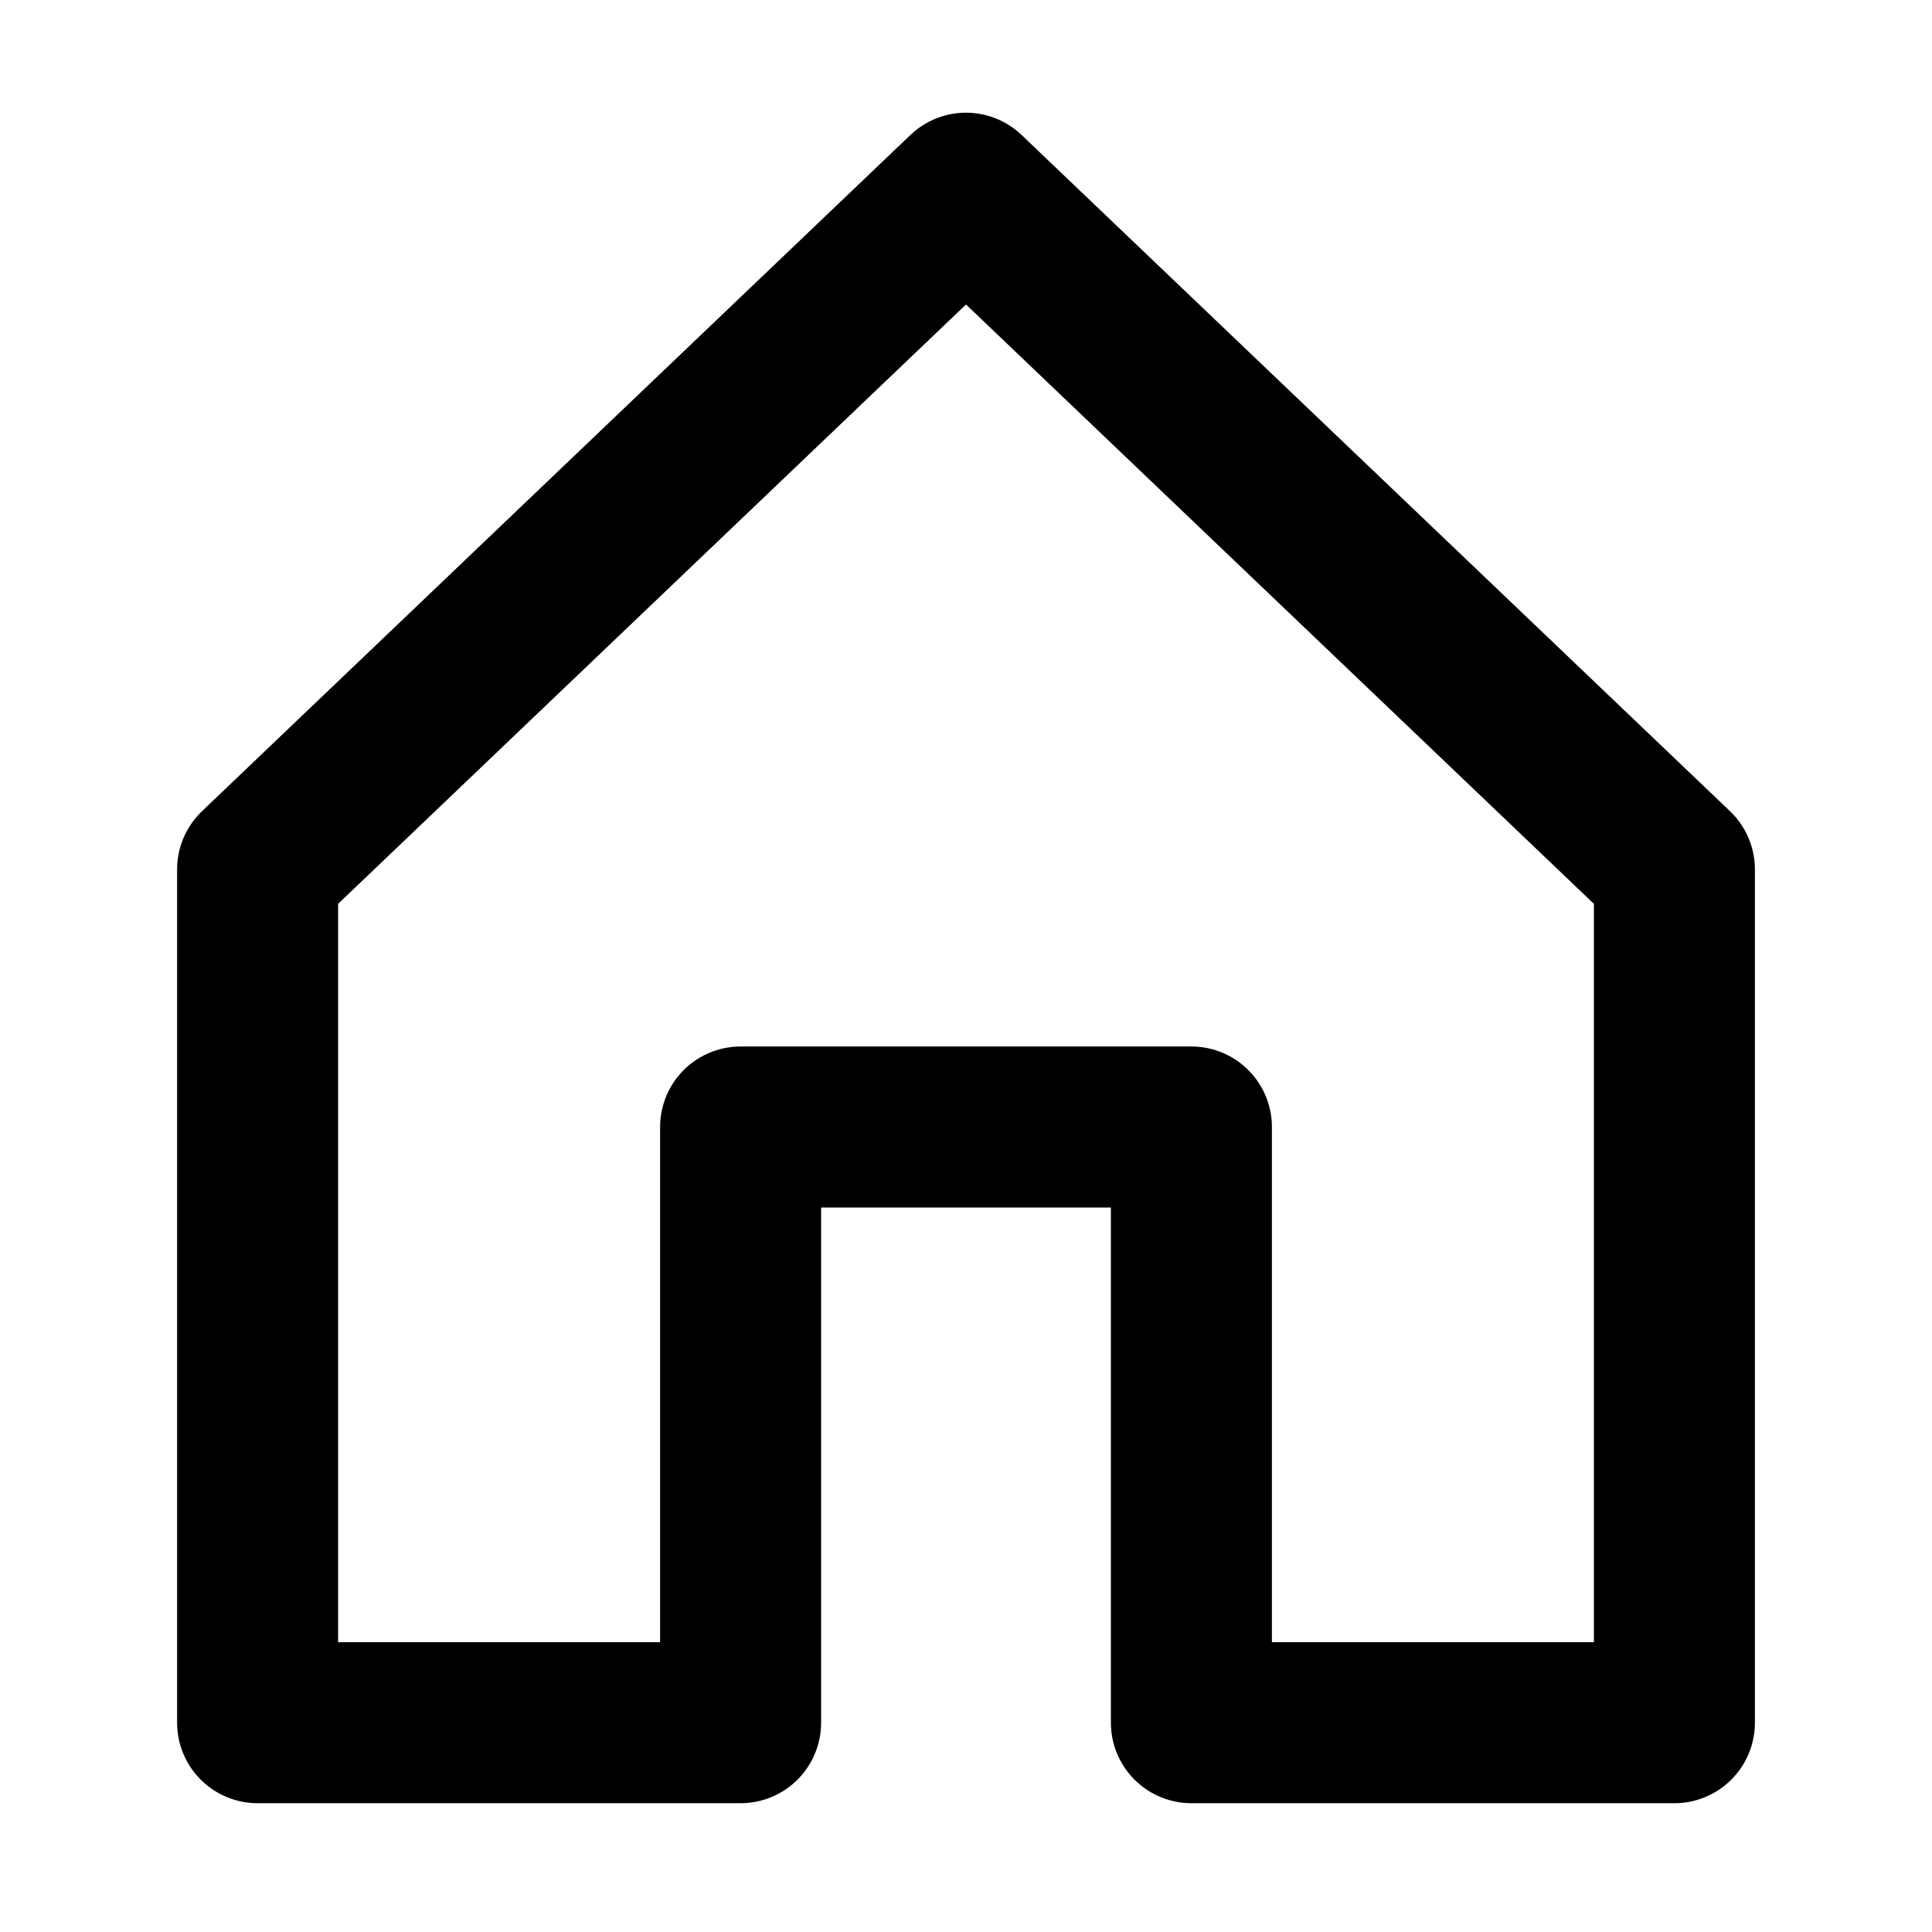
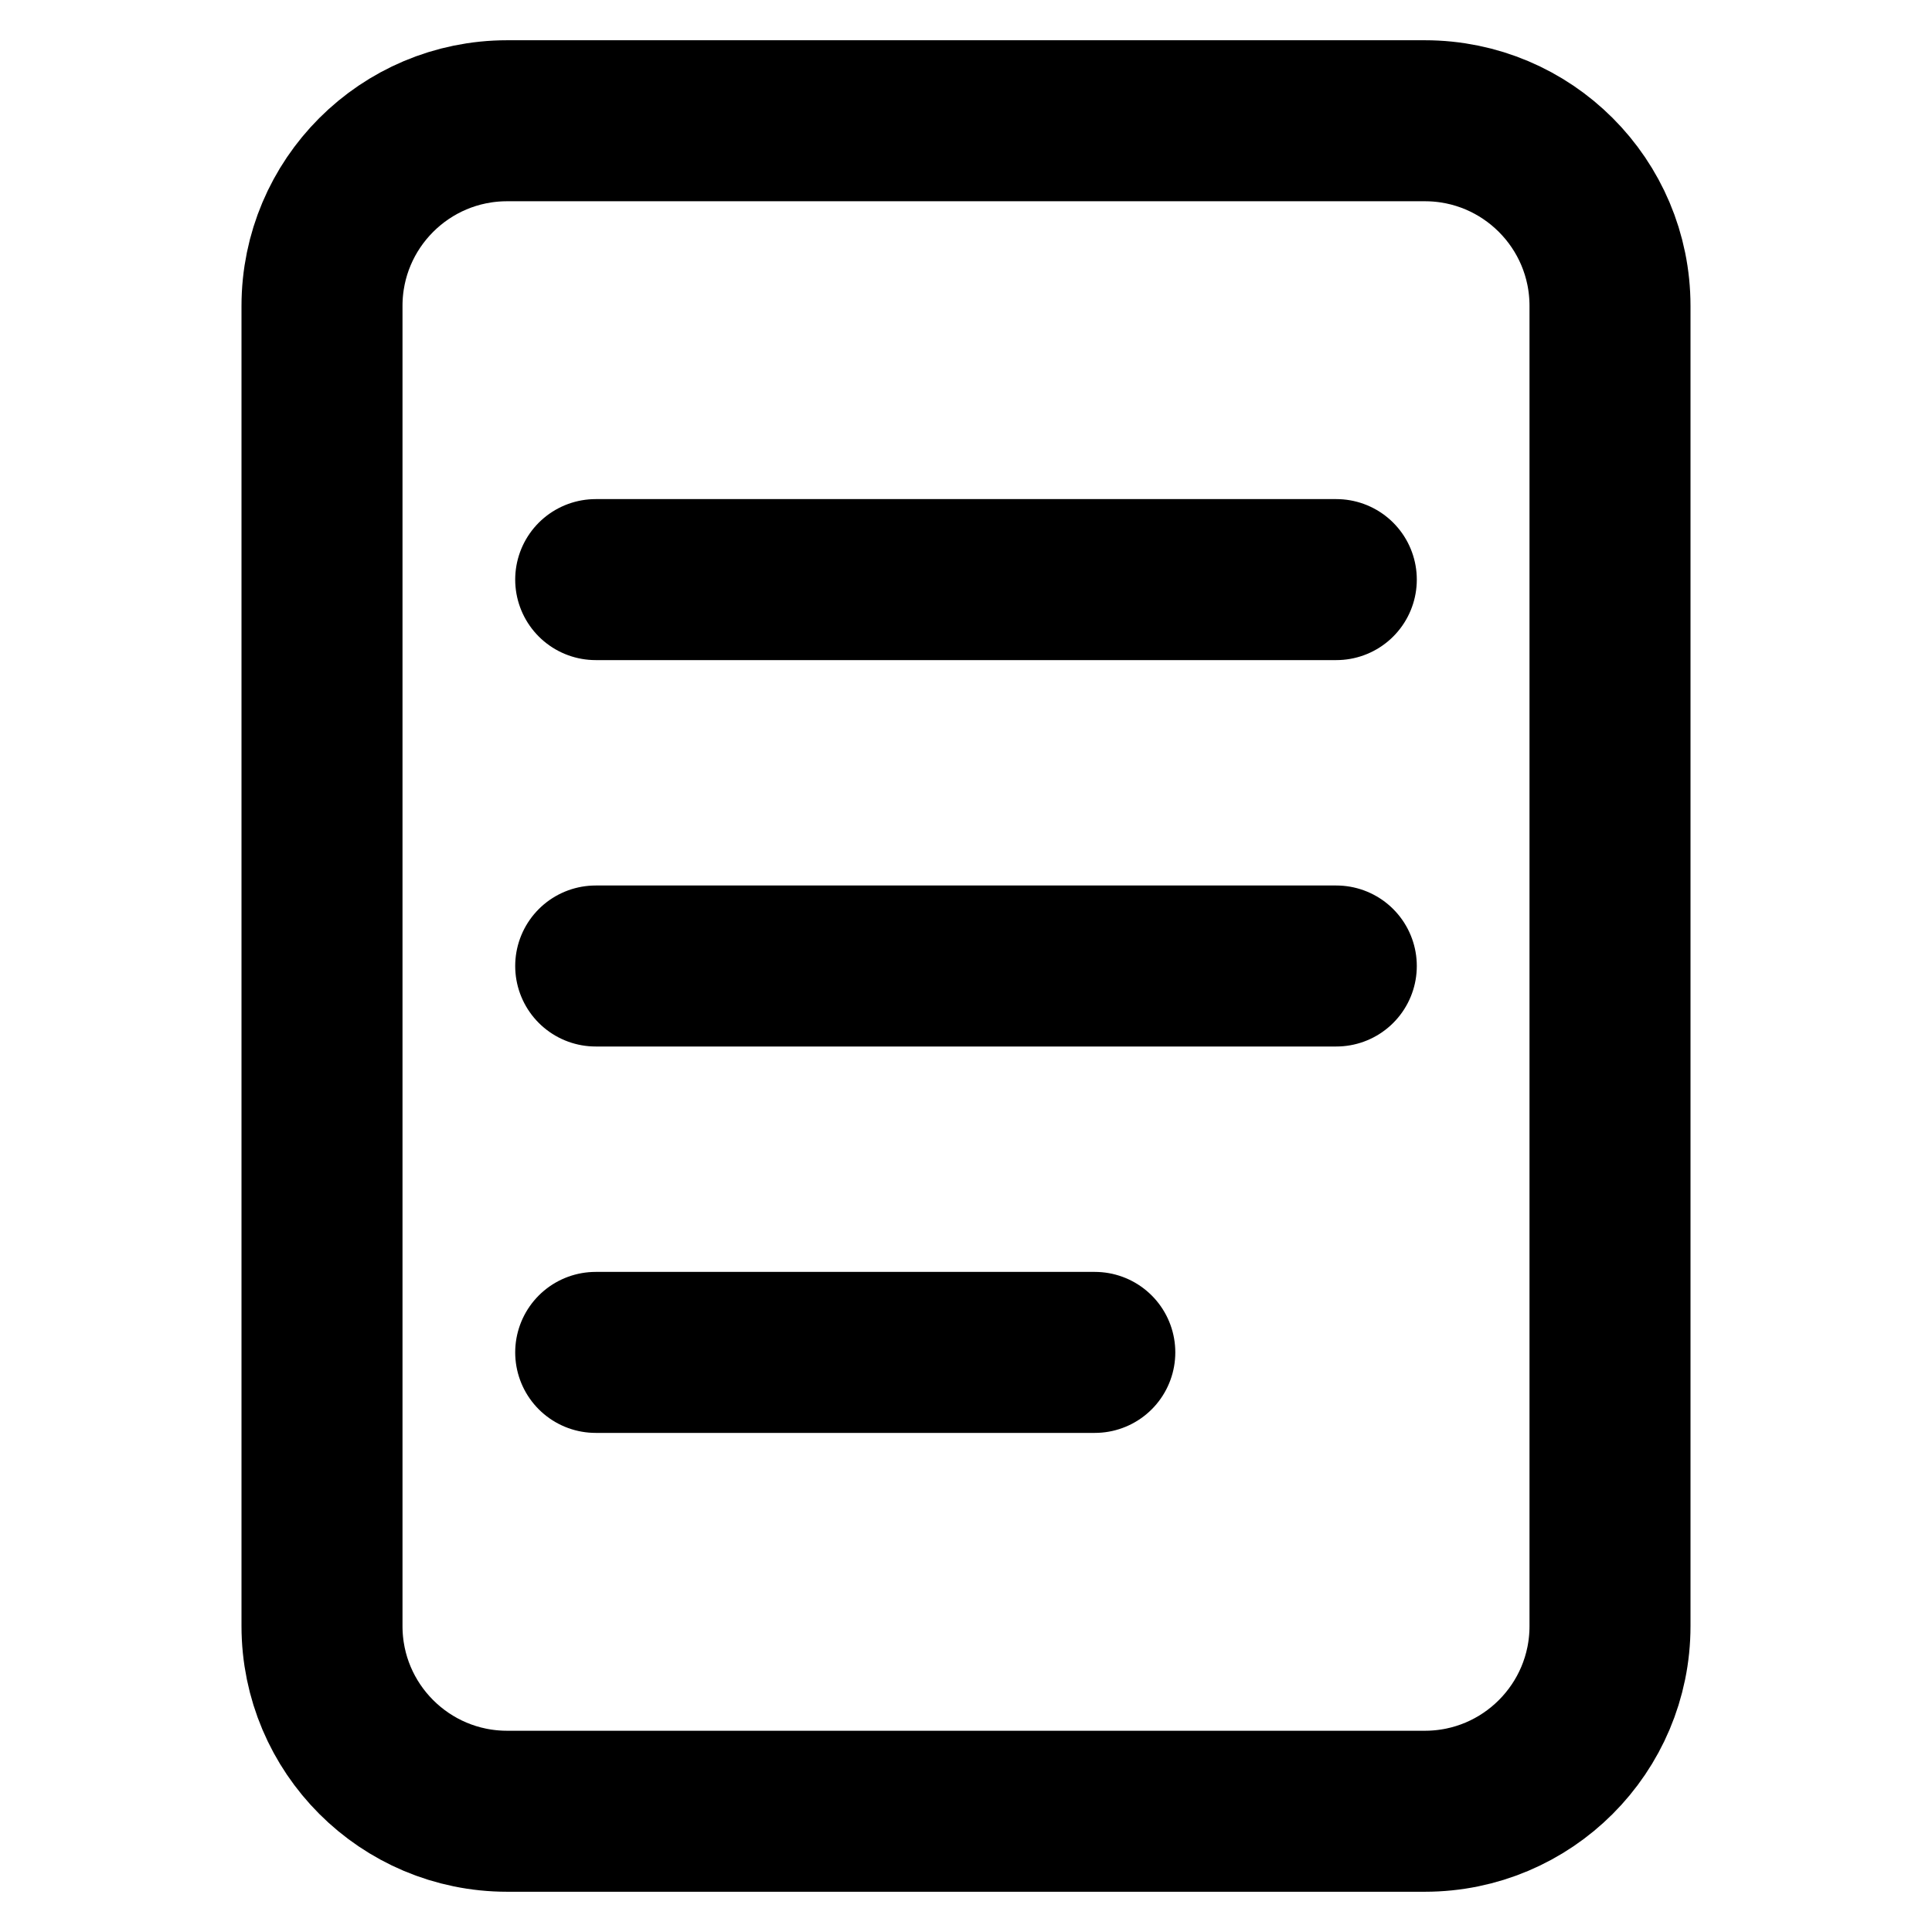
<svg xmlns="http://www.w3.org/2000/svg" viewBox="0 0 24 24" fill="none" stroke="currentColor" stroke-width="2" stroke-linecap="round" stroke-linejoin="round" aria-hidden="true">
-   <path d="M3.2 21.4V10.8L12 2.4l8.8 8.4V21.4H14.8v-7.4H9.2v7.4Z" />
+   <rect x="4" y="1.5" width="16" height="21" rx="2.3" />
+   <path d="M7.4 7.2h9.2" />
+   <path d="M7.4 12h9.2" />
+   <path d="M7.4 16.8h6.2" />
</svg>
